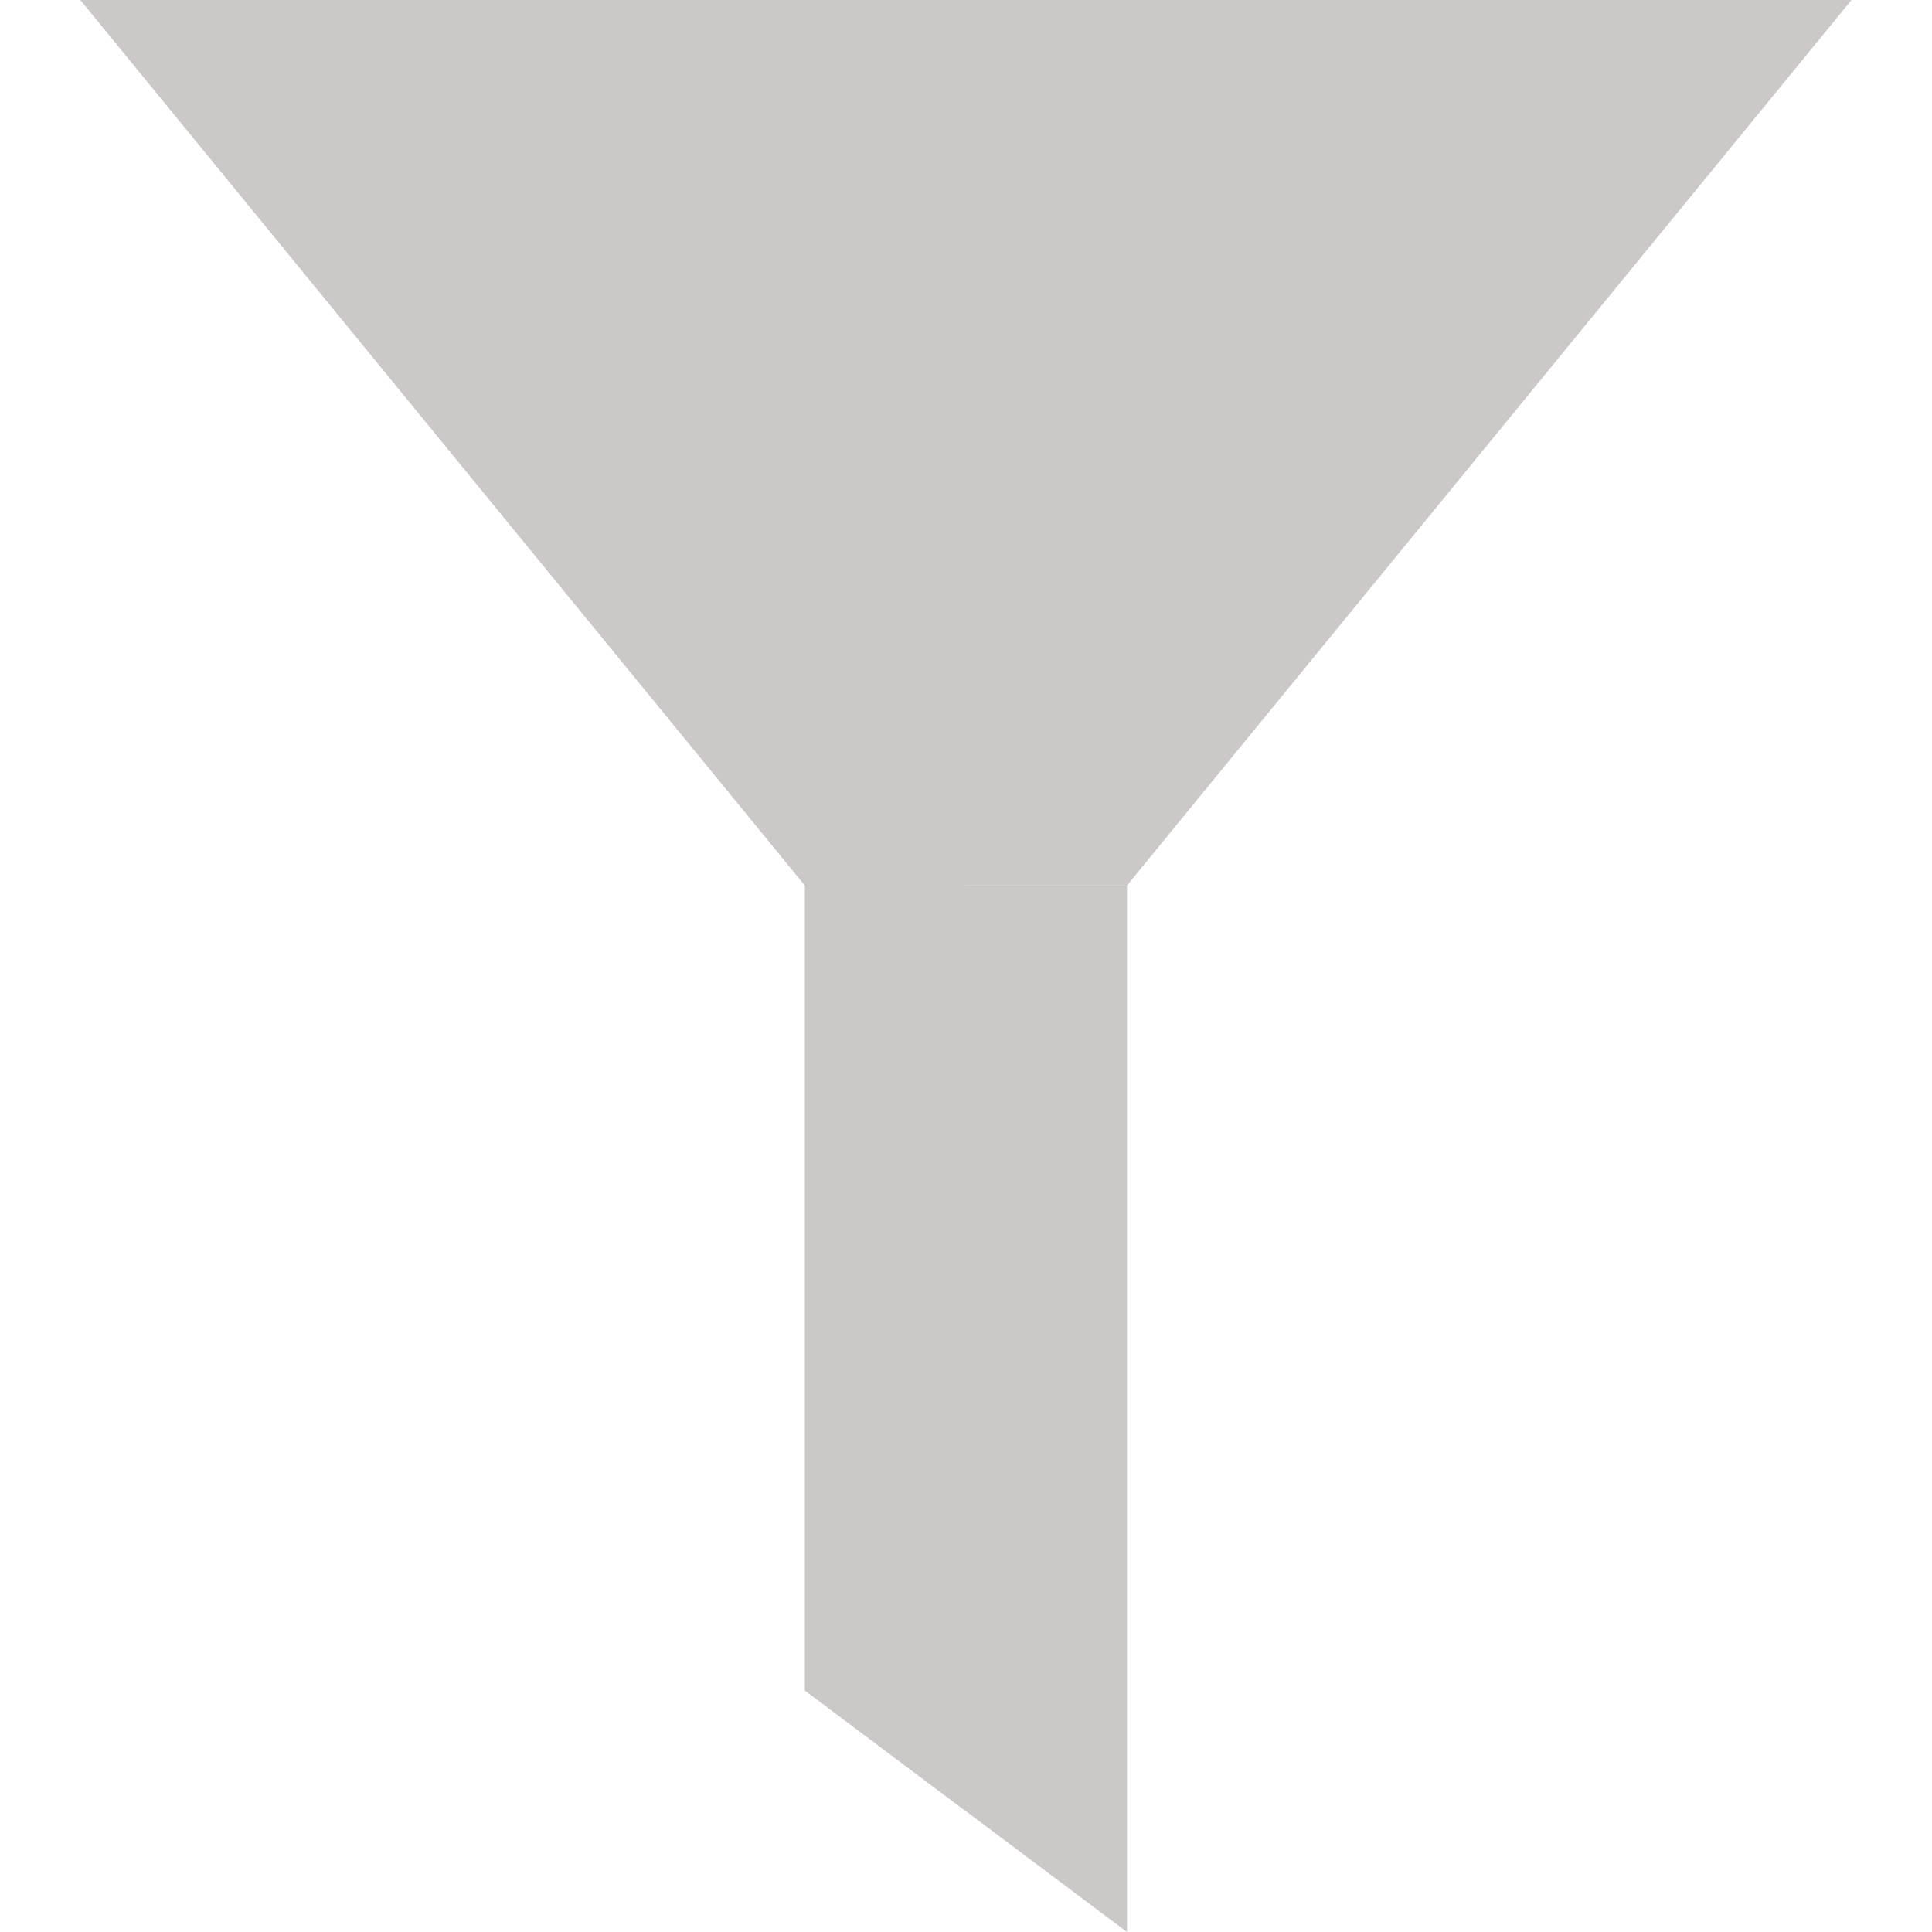
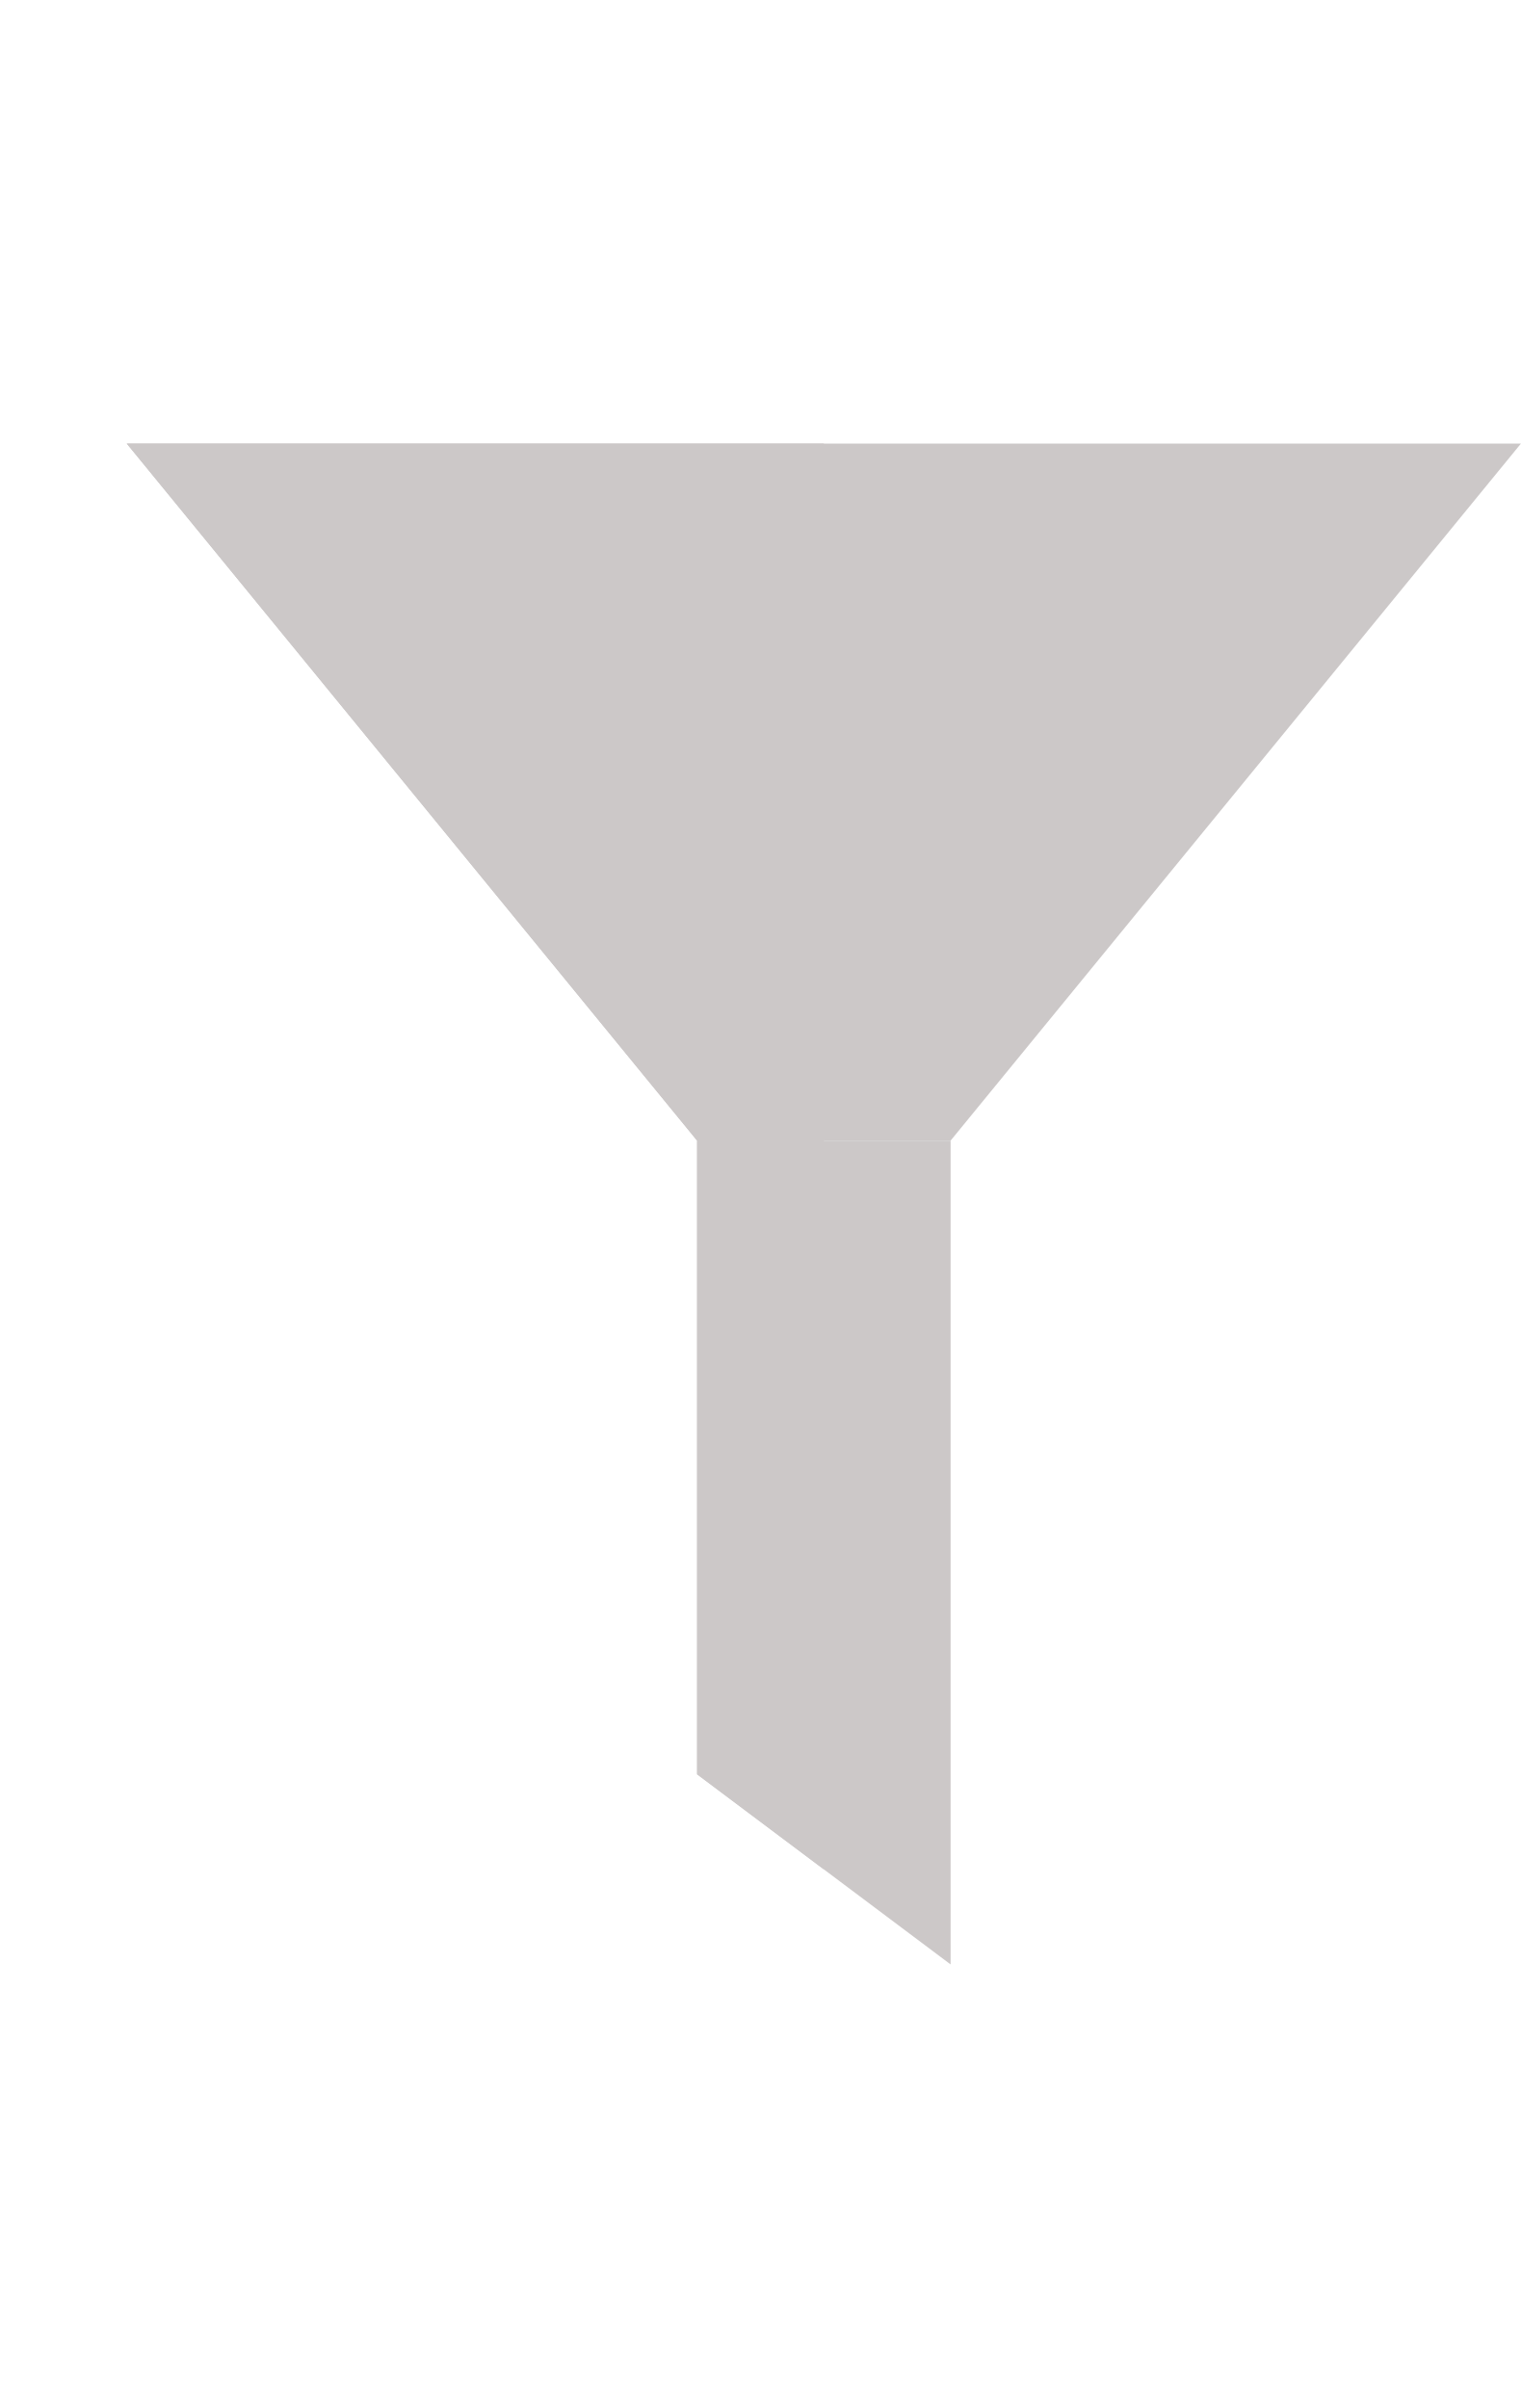
- <svg xmlns="http://www.w3.org/2000/svg" viewBox="0 0 24 24">
+ <svg xmlns="http://www.w3.org/2000/svg" viewBox="-1 -7 24 38">
  <path d="M10 11v10l4 3V11h-4z" fill="#ccc8c8" class="fill-bdc3c7" />
  <path d="M10 11v10l2 1.5V11h-2zM1 0l9 11h4l9-11z" fill="#ccc8c8" class="fill-95a5a6" />
  <path d="m1 0 9 11h2V0z" fill="#ccc8c8" class="fill-7f8c8d" />
</svg>
